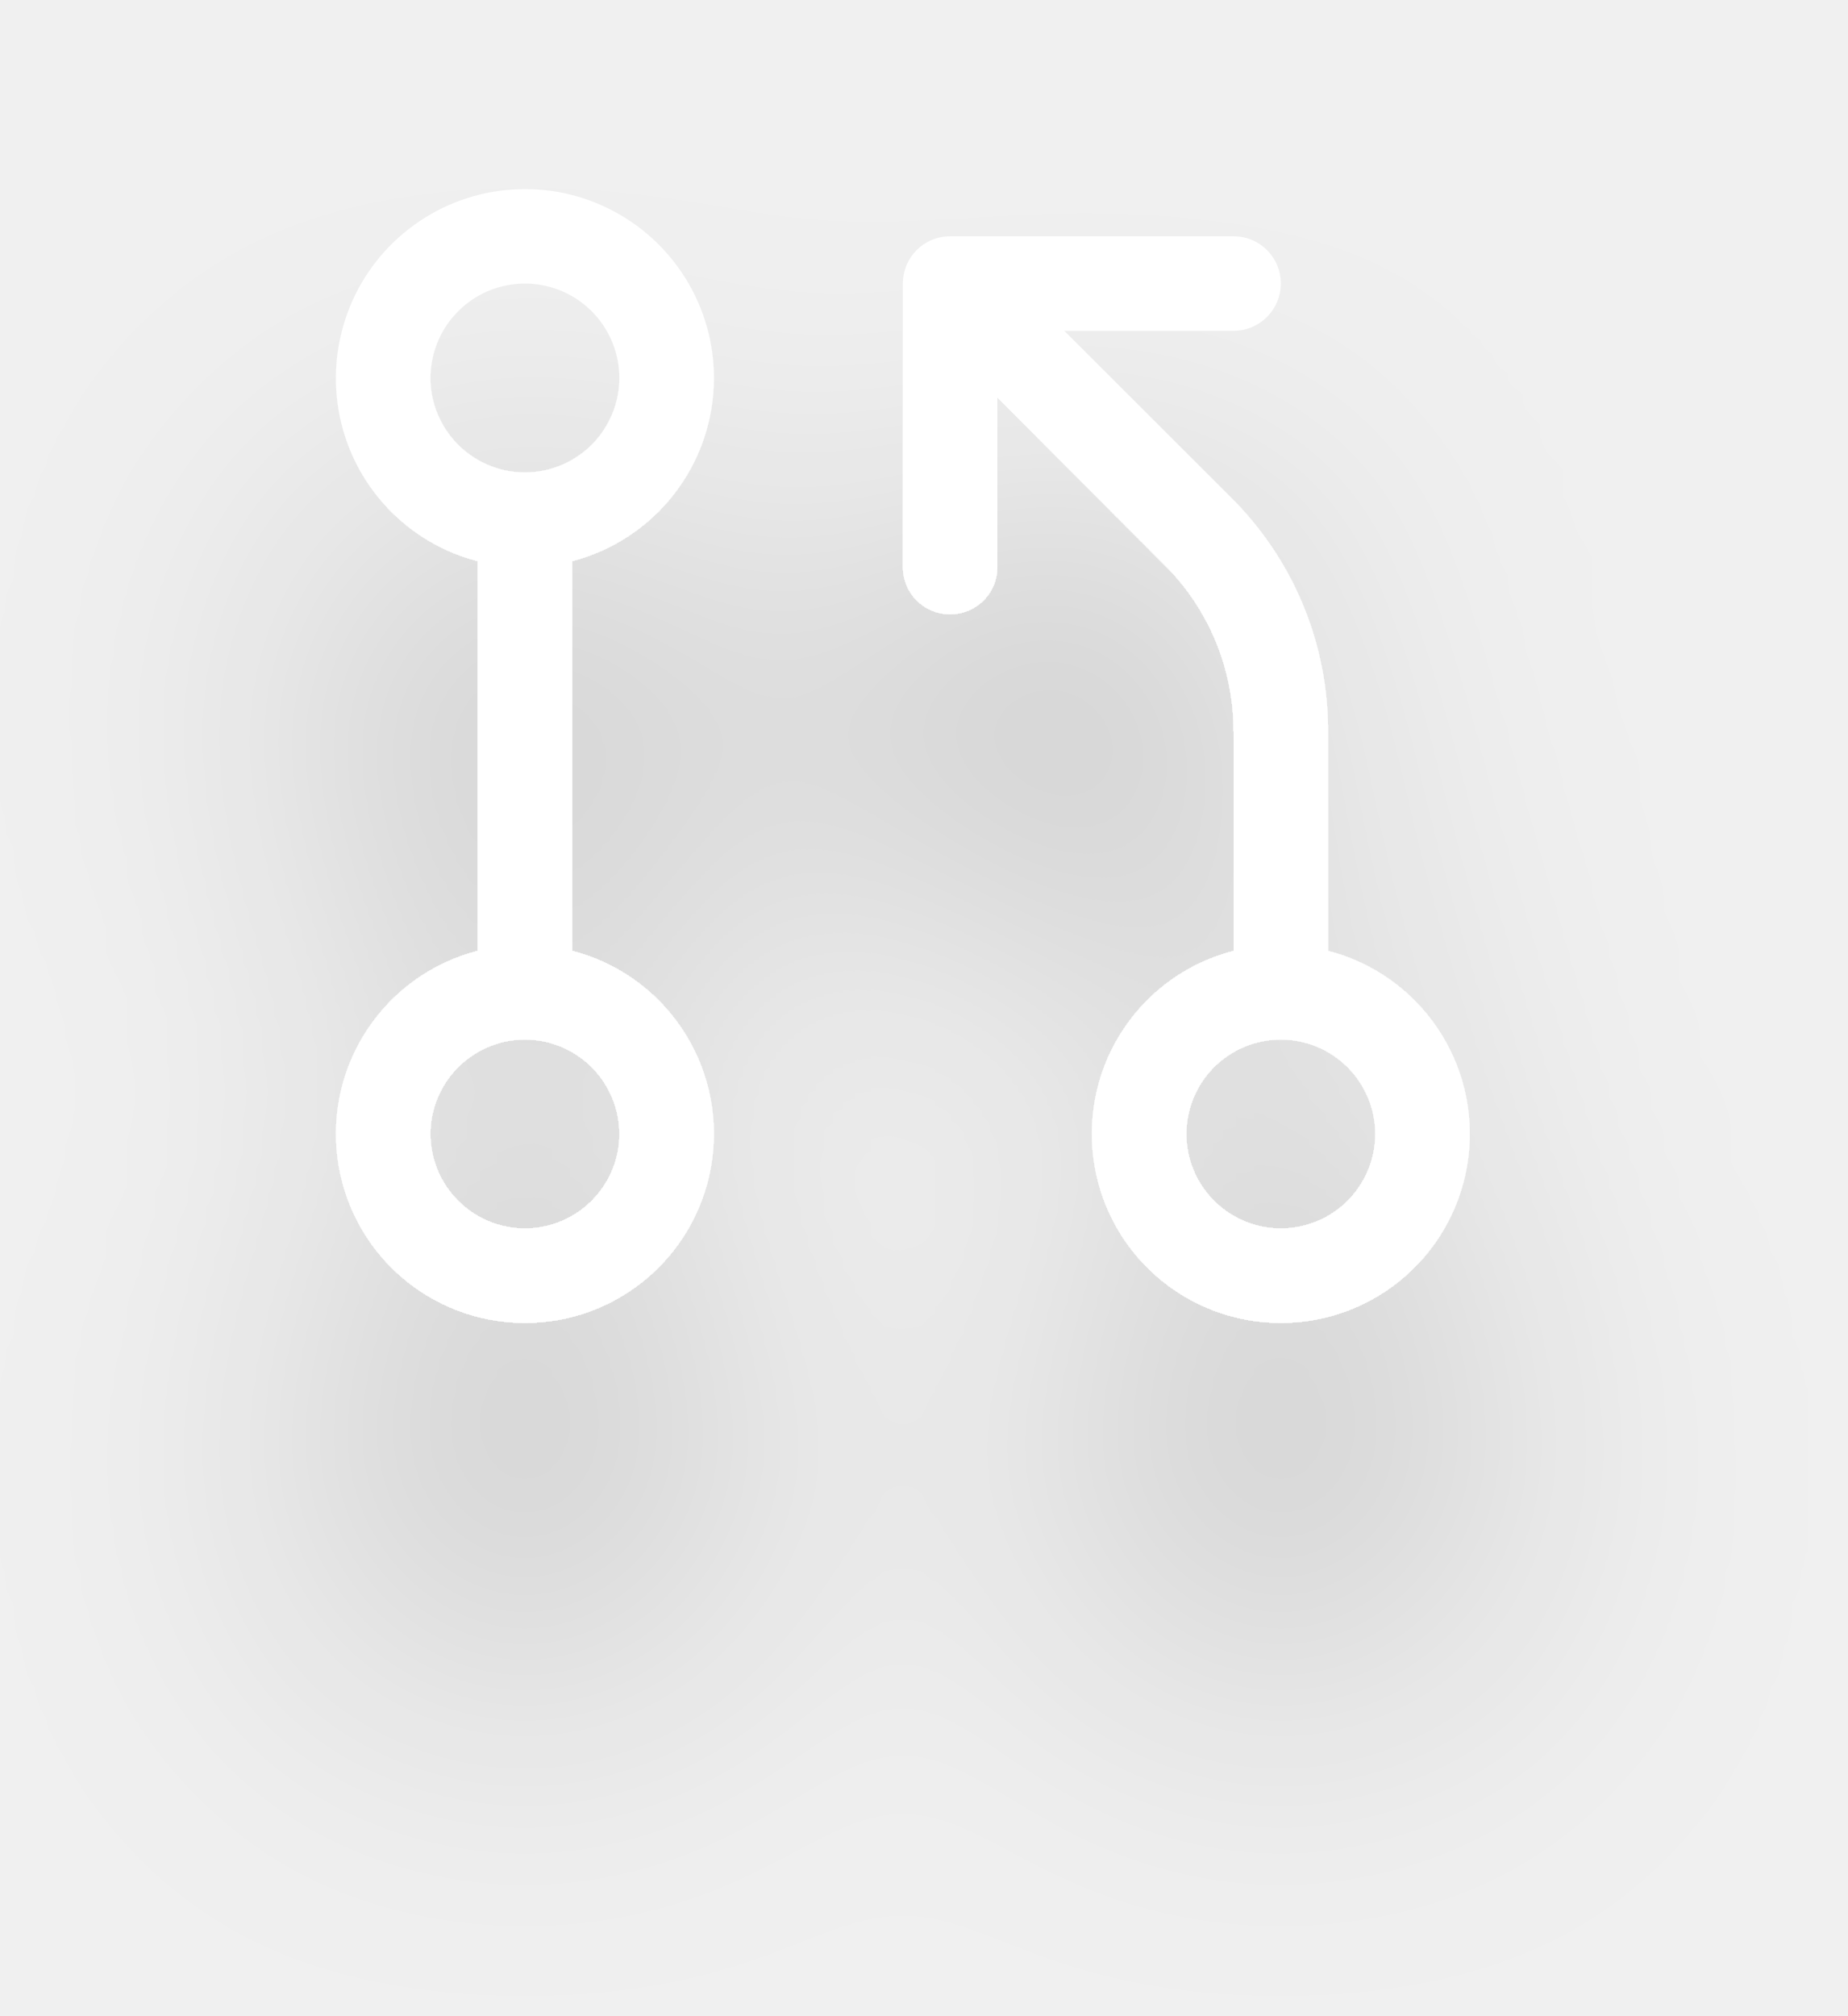
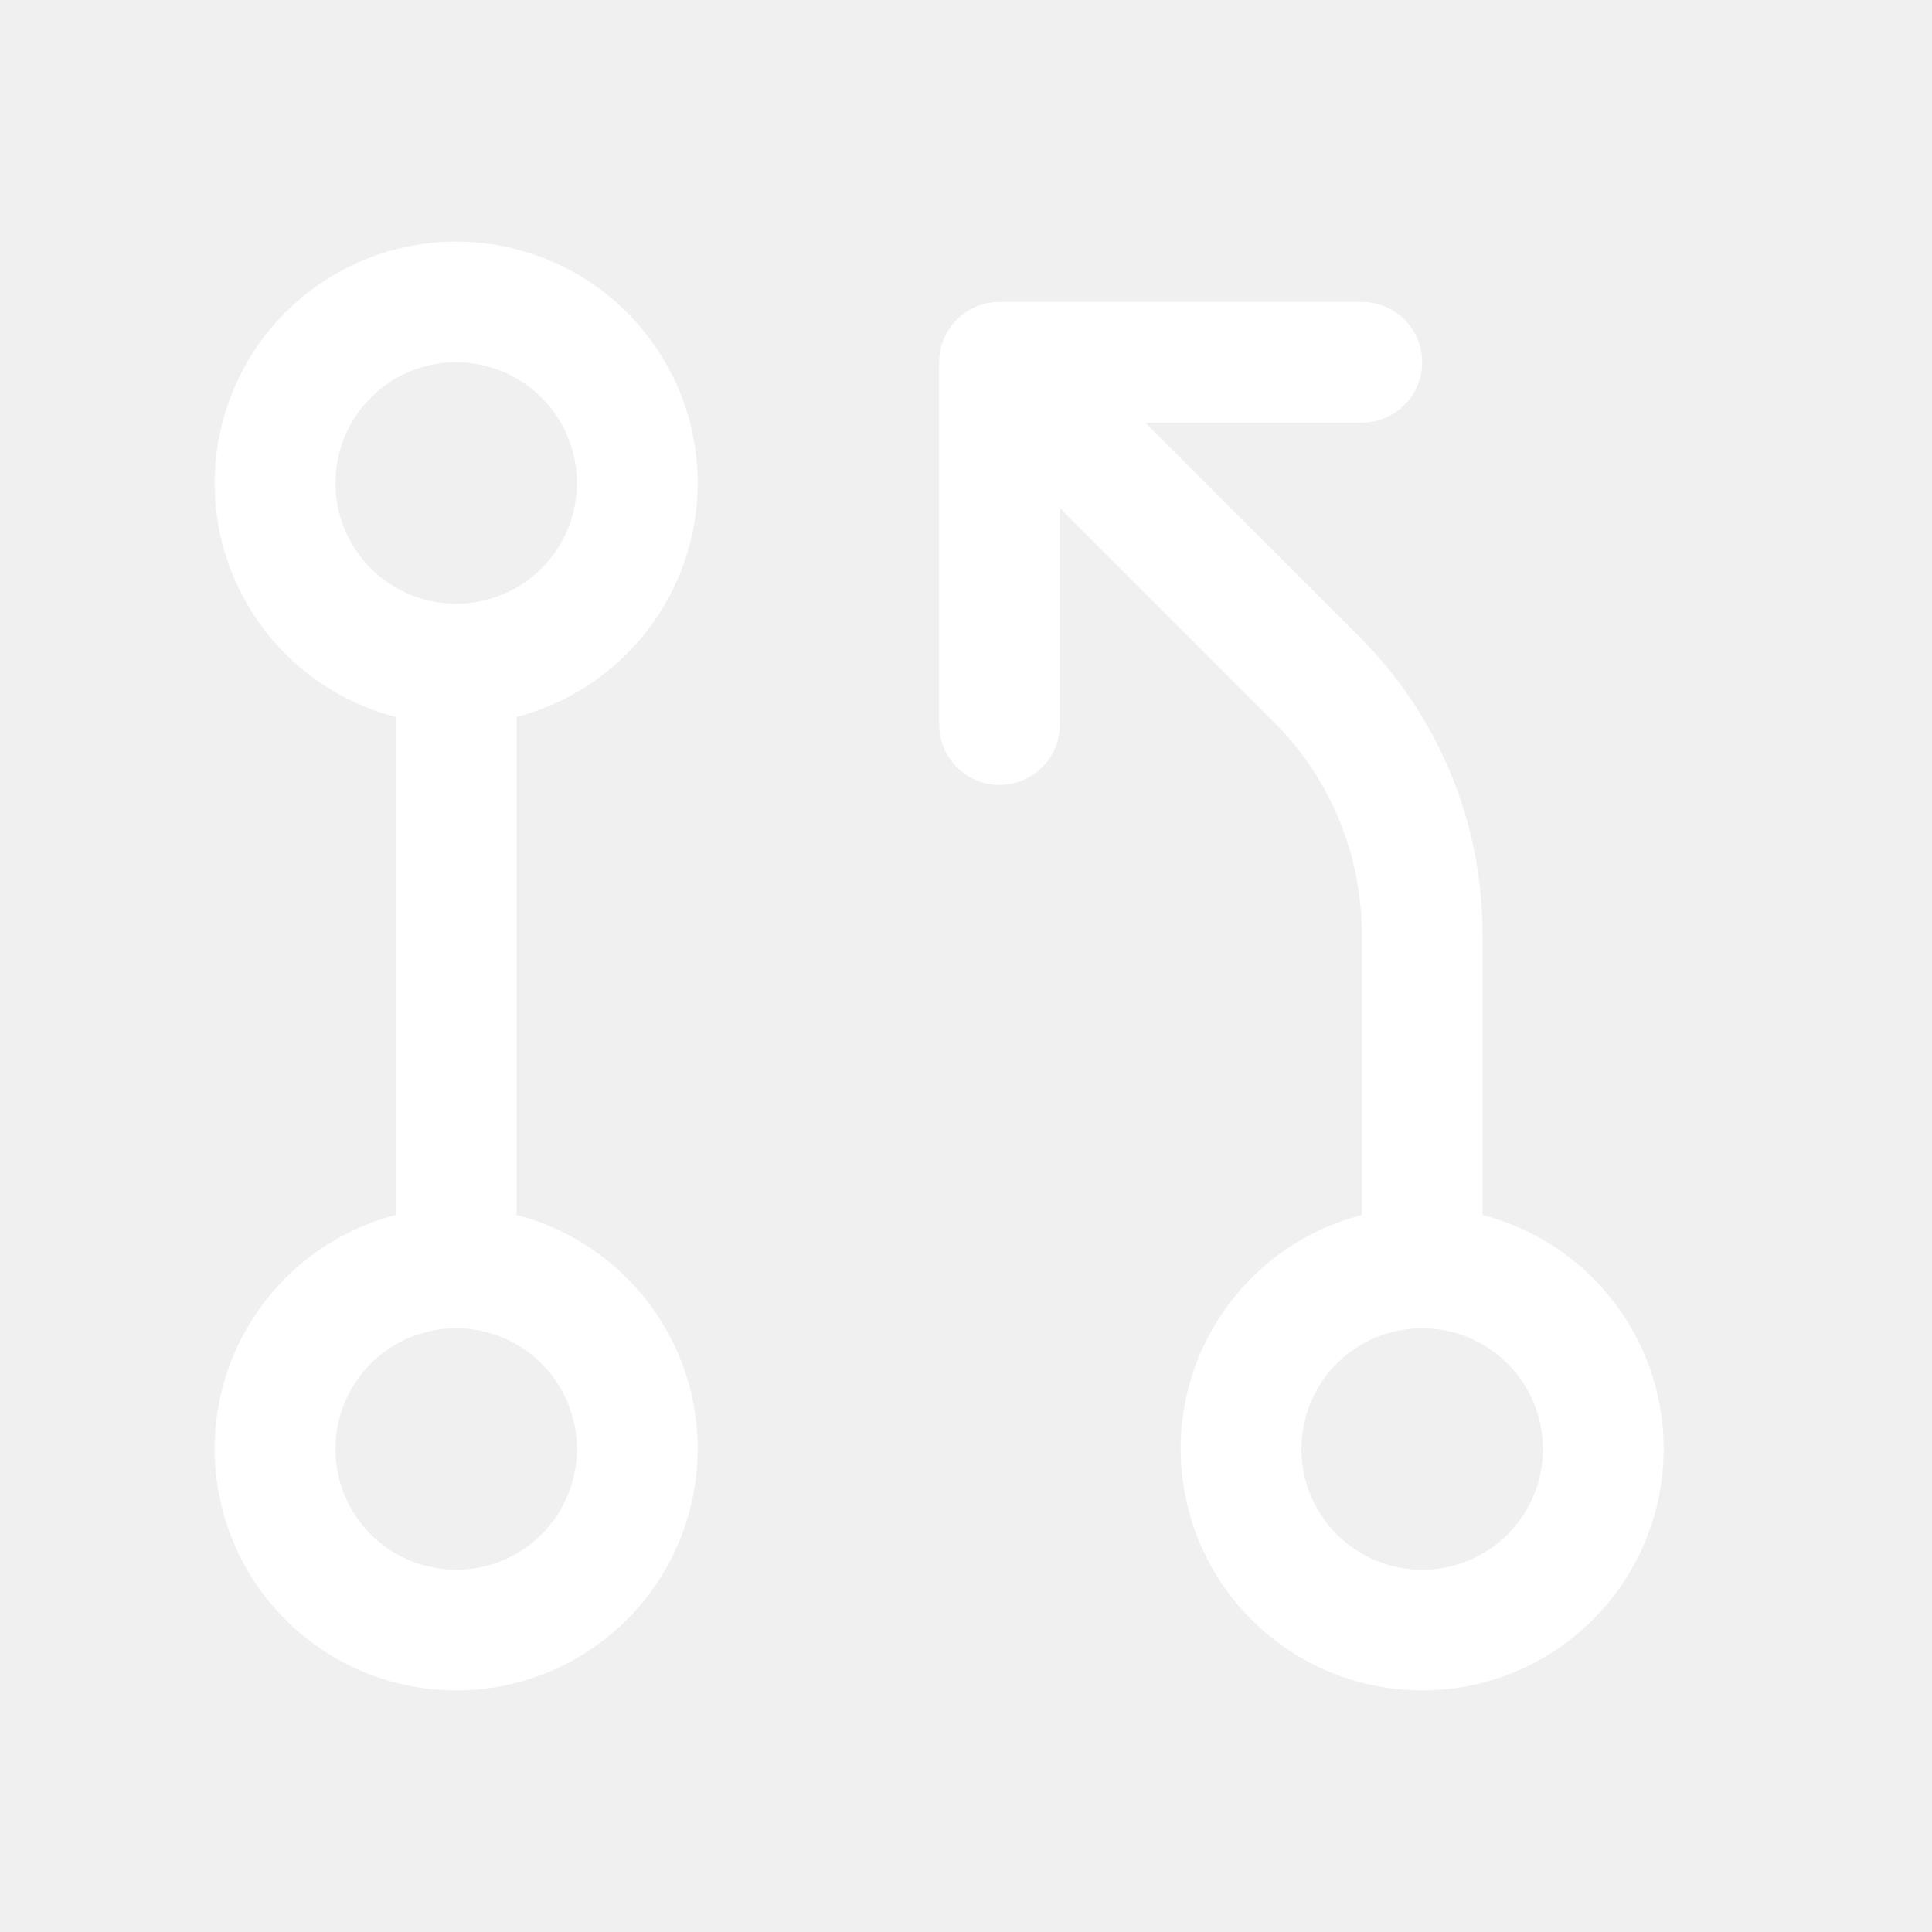
- <svg xmlns="http://www.w3.org/2000/svg" width="22" height="24" viewBox="0 0 22 24" fill="none">
-   <g filter="url(#filter0_d_952_118)">
-     <path d="M8.5 4.5C8.5 4.079 8.382 3.667 8.159 3.31C7.936 2.953 7.618 2.666 7.24 2.481C6.862 2.295 6.44 2.22 6.021 2.263C5.603 2.306 5.204 2.465 4.872 2.723C4.539 2.98 4.285 3.326 4.14 3.721C3.994 4.116 3.961 4.543 4.046 4.955C4.131 5.368 4.33 5.748 4.62 6.052C4.91 6.357 5.28 6.575 5.688 6.68V11.32C5.157 11.457 4.695 11.783 4.388 12.236C4.08 12.689 3.949 13.239 4.018 13.782C4.087 14.326 4.352 14.825 4.763 15.187C5.174 15.549 5.702 15.749 6.25 15.749C6.798 15.749 7.326 15.549 7.737 15.187C8.148 14.825 8.413 14.326 8.482 13.782C8.551 13.239 8.42 12.689 8.112 12.236C7.805 11.783 7.343 11.457 6.813 11.32V6.68C7.295 6.554 7.723 6.272 8.028 5.878C8.334 5.483 8.5 4.999 8.5 4.5ZM7.375 13.5C7.375 13.723 7.309 13.94 7.185 14.125C7.062 14.31 6.886 14.454 6.681 14.539C6.475 14.624 6.249 14.647 6.031 14.603C5.812 14.56 5.612 14.453 5.455 14.296C5.297 14.138 5.19 13.938 5.147 13.72C5.103 13.501 5.125 13.275 5.211 13.069C5.296 12.864 5.44 12.688 5.625 12.565C5.81 12.441 6.027 12.375 6.25 12.375C6.548 12.375 6.835 12.494 7.045 12.704C7.256 12.915 7.375 13.202 7.375 13.5ZM6.25 5.625C6.027 5.625 5.81 5.559 5.625 5.435C5.44 5.312 5.296 5.136 5.211 4.931C5.125 4.725 5.103 4.499 5.147 4.281C5.19 4.062 5.297 3.862 5.455 3.705C5.612 3.547 5.812 3.44 6.031 3.397C6.249 3.353 6.475 3.376 6.681 3.461C6.886 3.546 7.062 3.69 7.185 3.875C7.309 4.06 7.375 4.278 7.375 4.5C7.375 4.798 7.256 5.085 7.045 5.296C6.835 5.506 6.548 5.625 6.25 5.625ZM15.812 11.32V8.71C15.814 8.193 15.713 7.681 15.515 7.203C15.317 6.725 15.026 6.291 14.659 5.926L12.67 3.938H14.688C14.837 3.938 14.98 3.878 15.085 3.773C15.191 3.667 15.25 3.524 15.25 3.375C15.25 3.226 15.191 3.083 15.085 2.977C14.98 2.872 14.837 2.813 14.688 2.813H11.312C11.163 2.813 11.02 2.872 10.915 2.977C10.809 3.083 10.75 3.226 10.75 3.375V6.75C10.75 6.899 10.809 7.042 10.915 7.148C11.02 7.253 11.163 7.313 11.312 7.313C11.462 7.313 11.605 7.253 11.71 7.148C11.816 7.042 11.875 6.899 11.875 6.75V4.733L13.863 6.722C14.126 6.982 14.333 7.292 14.475 7.634C14.616 7.975 14.688 8.341 14.688 8.71V11.32C14.157 11.457 13.695 11.783 13.388 12.236C13.08 12.689 12.949 13.239 13.018 13.782C13.087 14.326 13.352 14.825 13.763 15.187C14.174 15.549 14.702 15.749 15.25 15.749C15.798 15.749 16.326 15.549 16.737 15.187C17.148 14.825 17.413 14.326 17.482 13.782C17.551 13.239 17.42 12.689 17.112 12.236C16.805 11.783 16.343 11.457 15.812 11.32ZM15.25 14.625C15.027 14.625 14.81 14.559 14.625 14.435C14.44 14.312 14.296 14.136 14.211 13.931C14.126 13.725 14.103 13.499 14.147 13.281C14.19 13.062 14.297 12.862 14.454 12.704C14.612 12.547 14.812 12.44 15.03 12.397C15.249 12.353 15.475 12.376 15.681 12.461C15.886 12.546 16.062 12.69 16.185 12.875C16.309 13.06 16.375 13.277 16.375 13.5C16.375 13.798 16.256 14.085 16.046 14.296C15.835 14.507 15.548 14.625 15.25 14.625Z" fill="white" />
-   </g>
-   <defs>
-     <filter id="filter0_d_952_118" x="-2.812" y="0" width="26" height="26" filterUnits="userSpaceOnUse" color-interpolation-filters="sRGB">
-       <feFlood flood-opacity="0" result="BackgroundImageFix" />
-       <feColorMatrix in="SourceAlpha" type="matrix" values="0 0 0 0 0 0 0 0 0 0 0 0 0 0 0 0 0 0 127 0" result="hardAlpha" />
-       <feOffset dy="4" />
-       <feGaussianBlur stdDeviation="2" />
-       <feComposite in2="hardAlpha" operator="out" />
-       <feColorMatrix type="matrix" values="0 0 0 0 0 0 0 0 0 0 0 0 0 0 0 0 0 0 0.25 0" />
-       <feBlend mode="normal" in2="BackgroundImageFix" result="effect1_dropShadow_952_118" />
-       <feBlend mode="normal" in="SourceGraphic" in2="effect1_dropShadow_952_118" result="shape" />
-     </filter>
-   </defs>
+ <svg xmlns="http://www.w3.org/2000/svg" width="18" height="18" viewBox="2 0 18 18" fill="none">
+   <path d="M8.5 4.5C8.5 4.079 8.382 3.667 8.159 3.31C7.936 2.953 7.618 2.666 7.24 2.481C6.862 2.295 6.44 2.22 6.021 2.263C5.603 2.306 5.204 2.465 4.872 2.723C4.539 2.98 4.285 3.326 4.14 3.721C3.994 4.116 3.961 4.543 4.046 4.955C4.131 5.368 4.33 5.748 4.62 6.052C4.91 6.357 5.28 6.575 5.688 6.68V11.32C5.157 11.457 4.695 11.783 4.388 12.236C4.08 12.689 3.949 13.239 4.018 13.782C4.087 14.326 4.352 14.825 4.763 15.187C5.174 15.549 5.702 15.749 6.25 15.749C6.798 15.749 7.326 15.549 7.737 15.187C8.148 14.825 8.413 14.326 8.482 13.782C8.551 13.239 8.42 12.689 8.112 12.236C7.805 11.783 7.343 11.457 6.813 11.32V6.68C7.295 6.554 7.723 6.272 8.028 5.878C8.334 5.483 8.5 4.999 8.5 4.5ZM7.375 13.5C7.375 13.723 7.309 13.94 7.185 14.125C7.062 14.31 6.886 14.454 6.681 14.539C6.475 14.624 6.249 14.647 6.031 14.603C5.812 14.56 5.612 14.453 5.455 14.296C5.297 14.138 5.19 13.938 5.147 13.72C5.103 13.501 5.125 13.275 5.211 13.069C5.296 12.864 5.44 12.688 5.625 12.565C5.81 12.441 6.027 12.375 6.25 12.375C6.548 12.375 6.835 12.494 7.045 12.704C7.256 12.915 7.375 13.202 7.375 13.5ZM6.25 5.625C6.027 5.625 5.81 5.559 5.625 5.435C5.44 5.312 5.296 5.136 5.211 4.931C5.125 4.725 5.103 4.499 5.147 4.281C5.19 4.062 5.297 3.862 5.455 3.705C5.612 3.547 5.812 3.44 6.031 3.397C6.249 3.353 6.475 3.376 6.681 3.461C6.886 3.546 7.062 3.69 7.185 3.875C7.309 4.06 7.375 4.278 7.375 4.5C7.375 4.798 7.256 5.085 7.045 5.296C6.835 5.506 6.548 5.625 6.25 5.625ZM15.812 11.32V8.71C15.814 8.193 15.713 7.681 15.515 7.203C15.317 6.725 15.026 6.291 14.659 5.926L12.67 3.938H14.688C14.837 3.938 14.98 3.878 15.085 3.773C15.191 3.667 15.25 3.524 15.25 3.375C15.25 3.226 15.191 3.083 15.085 2.977C14.98 2.872 14.837 2.813 14.688 2.813H11.312C11.163 2.813 11.02 2.872 10.915 2.977C10.809 3.083 10.75 3.226 10.75 3.375V6.75C10.75 6.899 10.809 7.042 10.915 7.148C11.02 7.253 11.163 7.313 11.312 7.313C11.462 7.313 11.605 7.253 11.71 7.148C11.816 7.042 11.875 6.899 11.875 6.75V4.733L13.863 6.722C14.126 6.982 14.333 7.292 14.475 7.634C14.616 7.975 14.688 8.341 14.688 8.71V11.32C14.157 11.457 13.695 11.783 13.388 12.236C13.08 12.689 12.949 13.239 13.018 13.782C13.087 14.326 13.352 14.825 13.763 15.187C14.174 15.549 14.702 15.749 15.25 15.749C15.798 15.749 16.326 15.549 16.737 15.187C17.148 14.825 17.413 14.326 17.482 13.782C17.551 13.239 17.42 12.689 17.112 12.236C16.805 11.783 16.343 11.457 15.812 11.32ZM15.25 14.625C15.027 14.625 14.81 14.559 14.625 14.435C14.44 14.312 14.296 14.136 14.211 13.931C14.126 13.725 14.103 13.499 14.147 13.281C14.19 13.062 14.297 12.862 14.454 12.704C14.612 12.547 14.812 12.44 15.03 12.397C15.249 12.353 15.475 12.376 15.681 12.461C15.886 12.546 16.062 12.69 16.185 12.875C16.309 13.06 16.375 13.277 16.375 13.5C16.375 13.798 16.256 14.085 16.046 14.296C15.835 14.507 15.548 14.625 15.25 14.625Z" fill="white" />
</svg>
